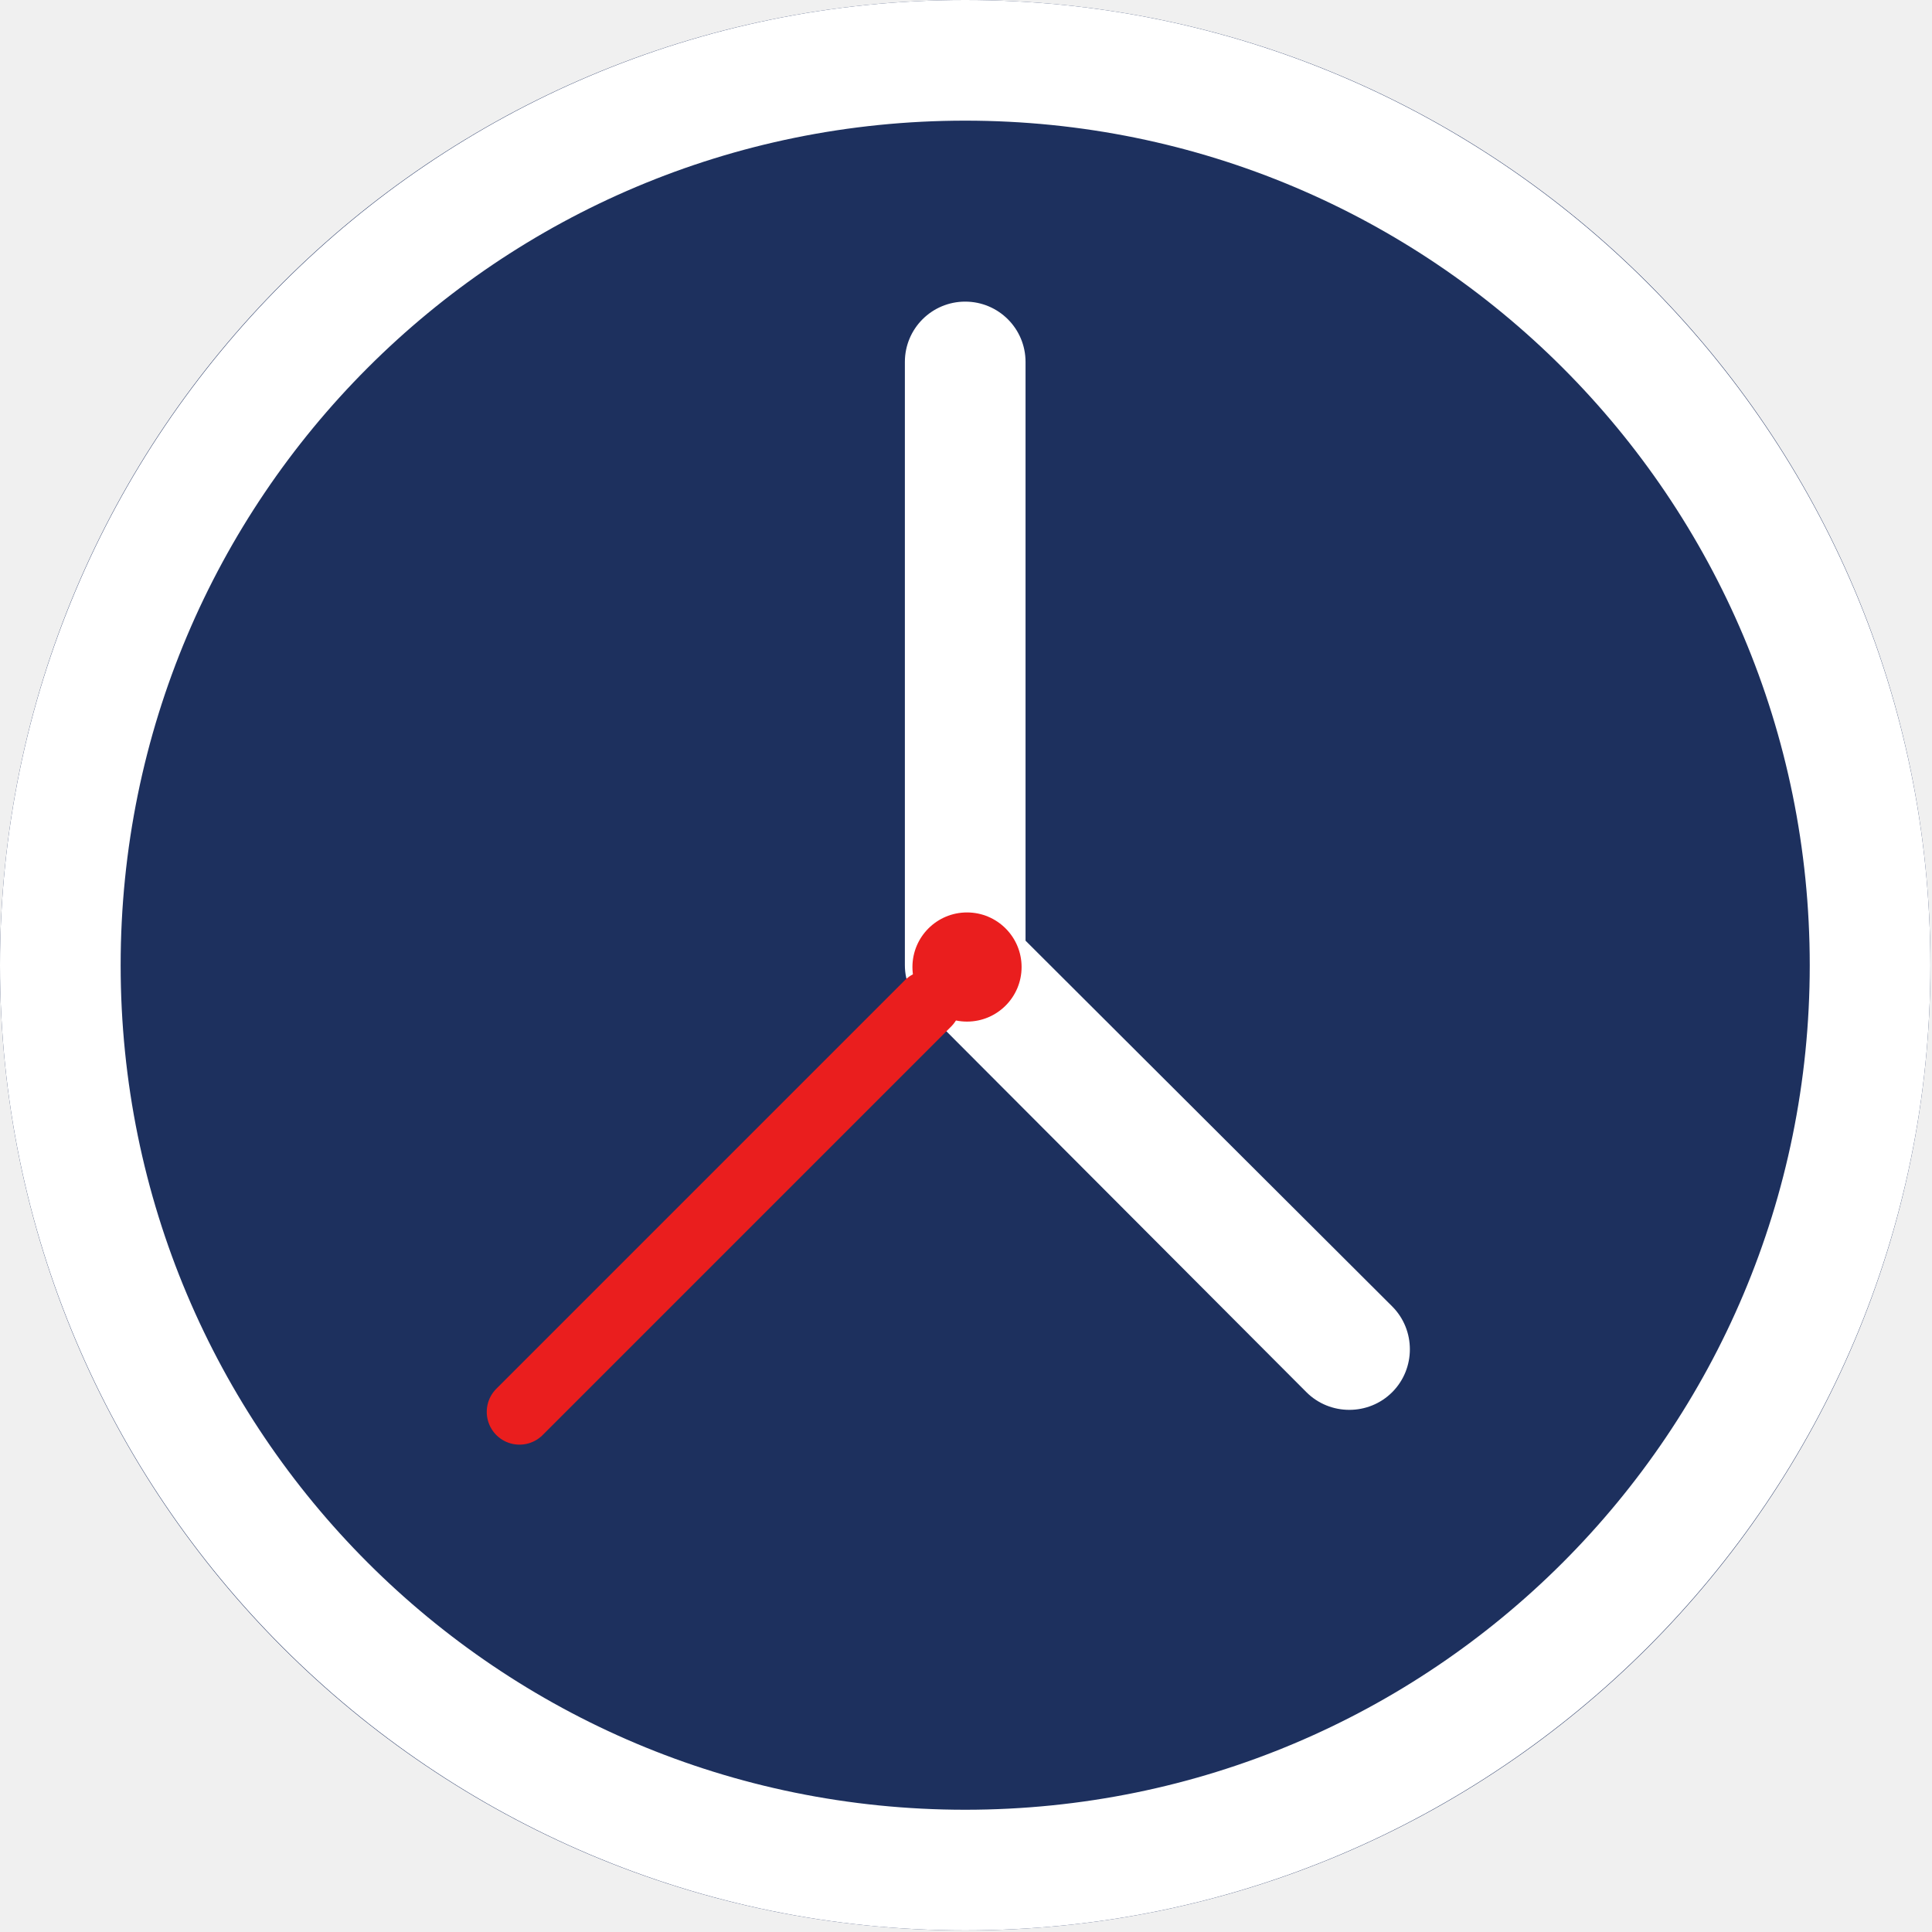
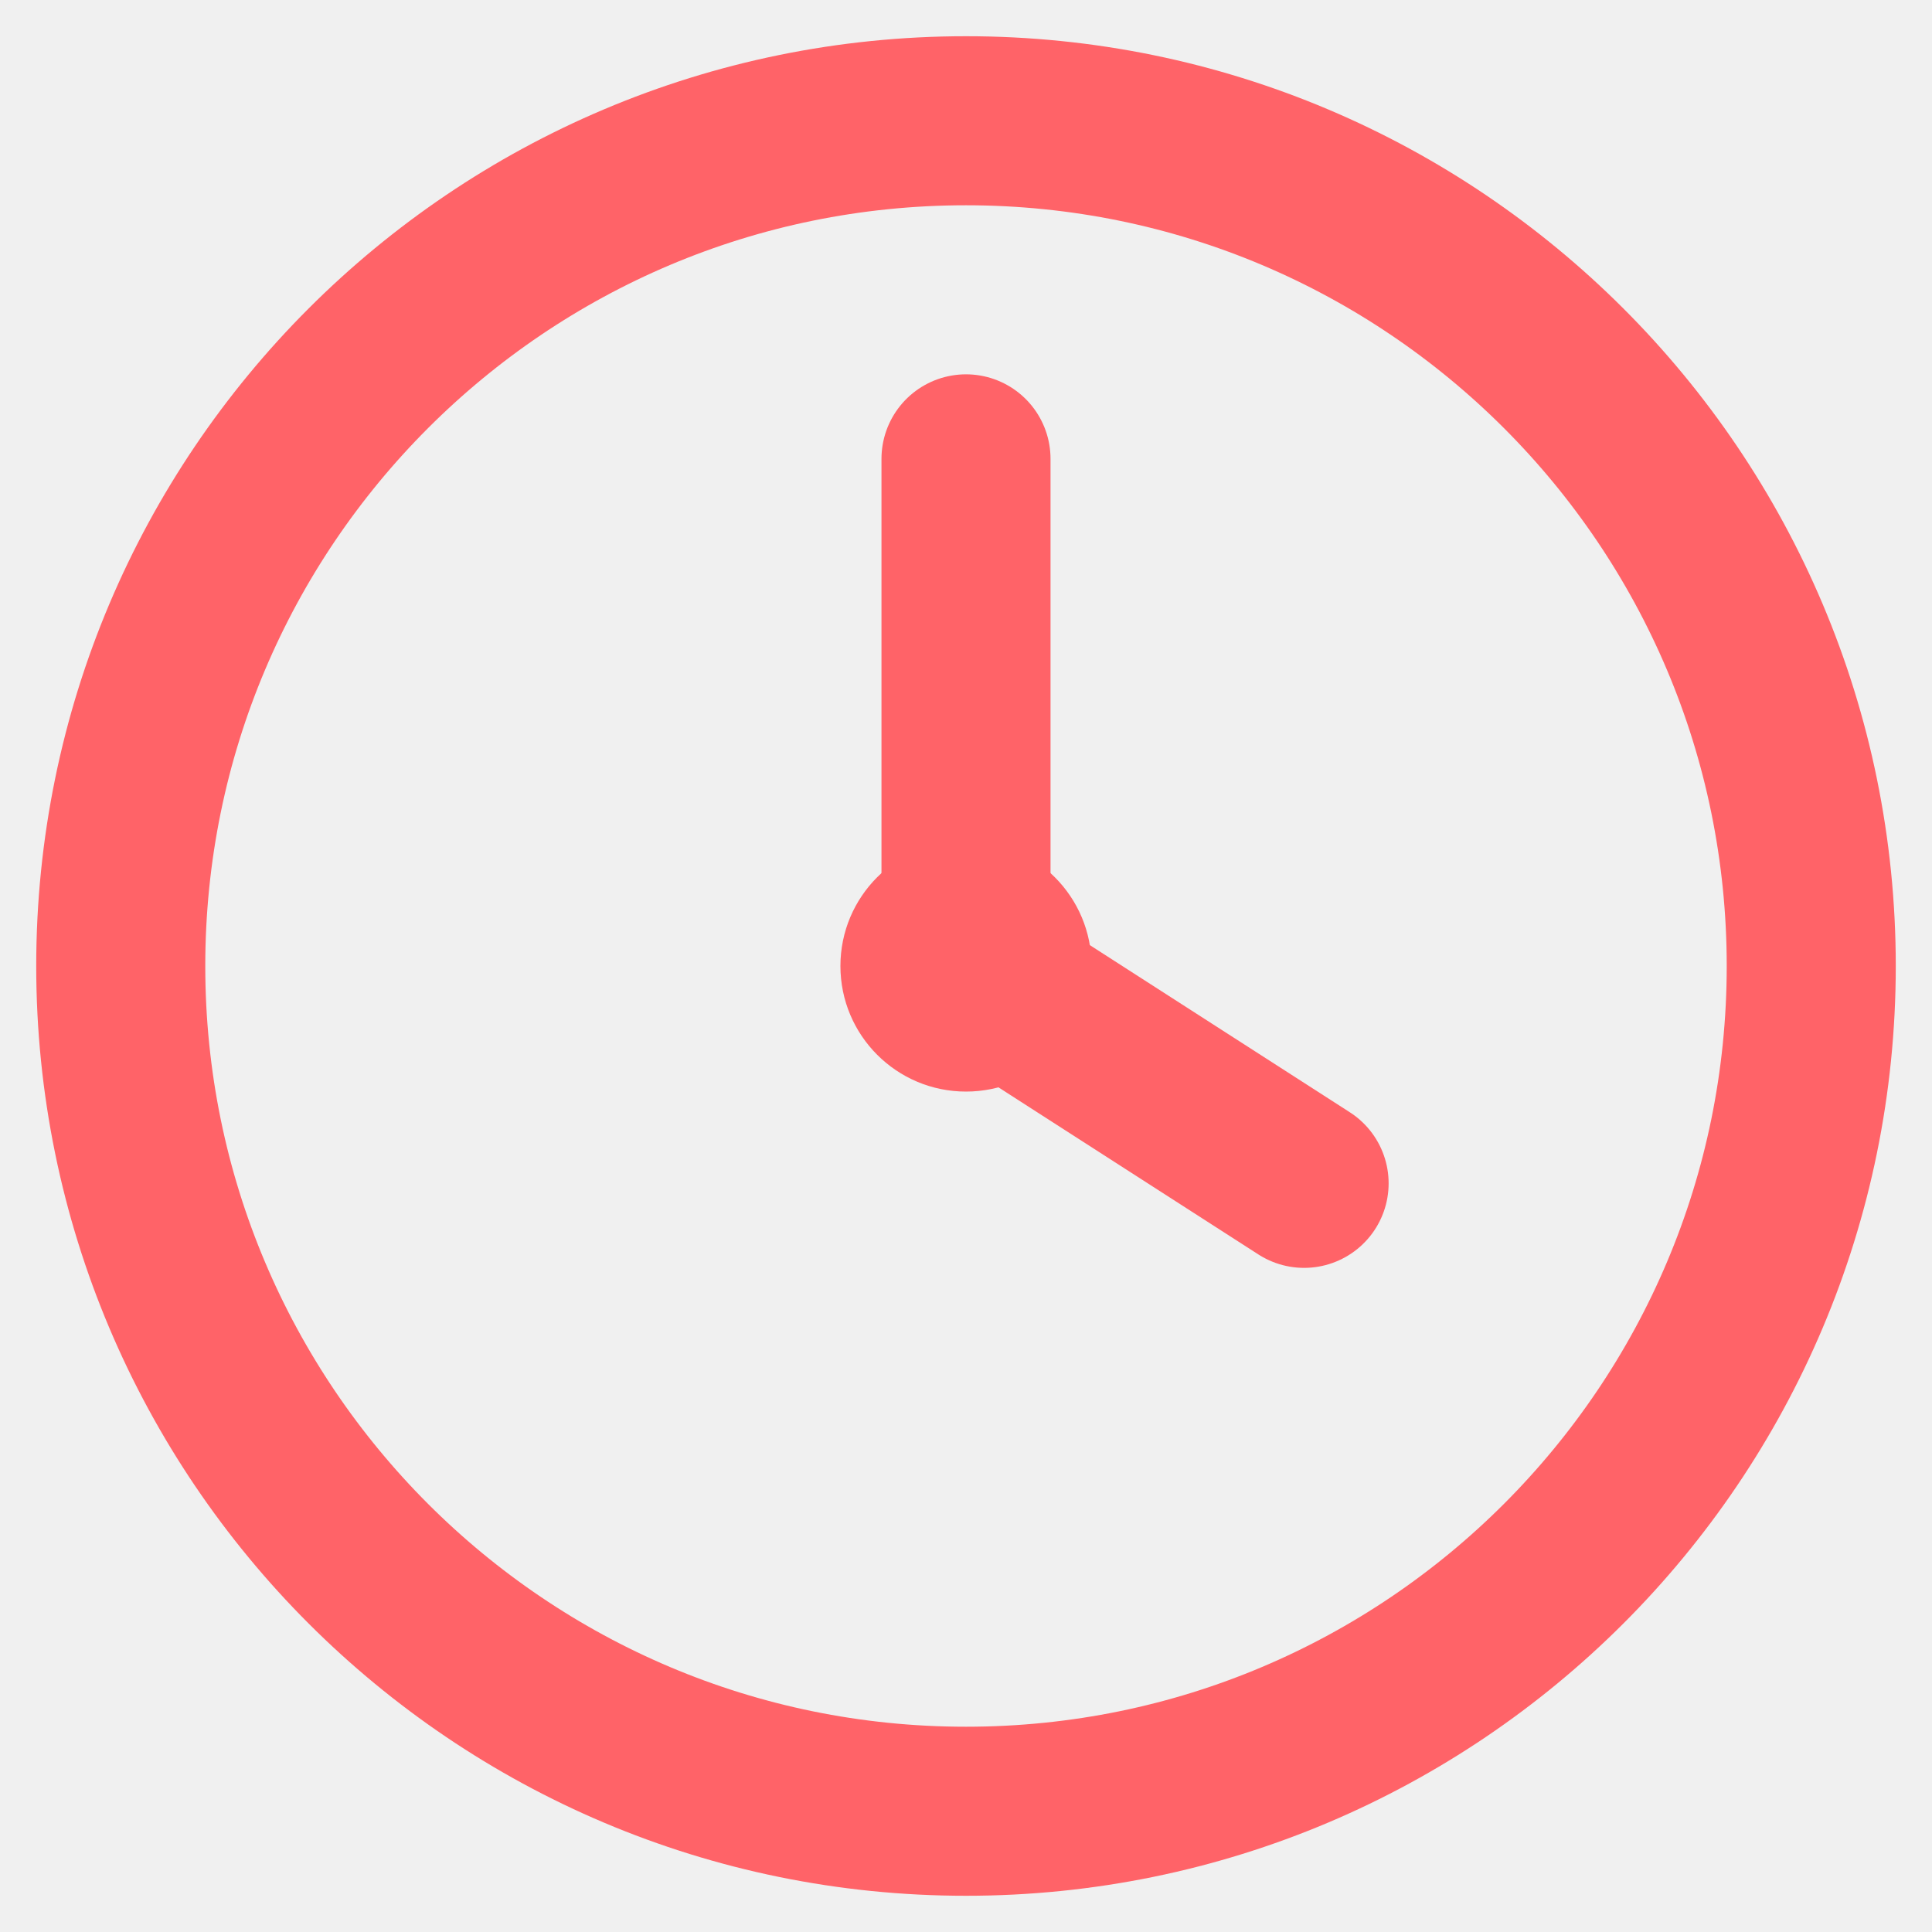
- <svg xmlns="http://www.w3.org/2000/svg" width="531" height="531" viewBox="0 0 531 531" fill="none">
-   <circle cx="265.28" cy="265.28" r="265.28" fill="#1D305E" />
-   <path d="M265.28 0C118.978 0 0 118.978 0 265.28C0 411.582 118.978 530.56 265.28 530.56C411.582 530.56 530.56 411.582 530.56 265.28C530.56 118.978 411.582 0 265.28 0ZM265.28 33.16C393.676 33.16 497.4 136.884 497.4 265.28C497.4 393.676 393.676 497.4 265.28 497.4C136.884 497.4 33.16 393.676 33.16 265.28C33.16 136.884 136.884 33.16 265.28 33.16ZM265.28 82.9C256.115 82.9 248.7 90.316 248.7 99.48V265.28C248.7 269.846 250.611 273.927 253.622 276.937L359.063 382.635C365.539 389.111 376.161 389.111 382.638 382.635C389.115 376.158 389.114 365.537 382.638 359.06L281.865 258.544V99.475C281.865 90.31 274.444 82.9 265.28 82.9Z" fill="white" />
-   <circle cx="265.779" cy="265.78" r="15" fill="#EA1E1E" />
-   <line x1="142.779" y1="388.052" x2="255.051" y2="275.78" stroke="#EA1E1E" stroke-width="18" stroke-linecap="round" />
+ <svg xmlns="http://www.w3.org/2000/svg" viewBox="0 0 40 40" fill="none">
+   <circle cx="20" cy="20" r="17.5" stroke="#ff6368" stroke-width="3.5" />
+   <path d="M20 9.5V20L27 24.5" stroke="#ff6368" stroke-width="3.5" stroke-linecap="round" stroke-linejoin="round" />
+   <circle cx="20" cy="20" r="2.6" fill="#ff6368" />
</svg>
